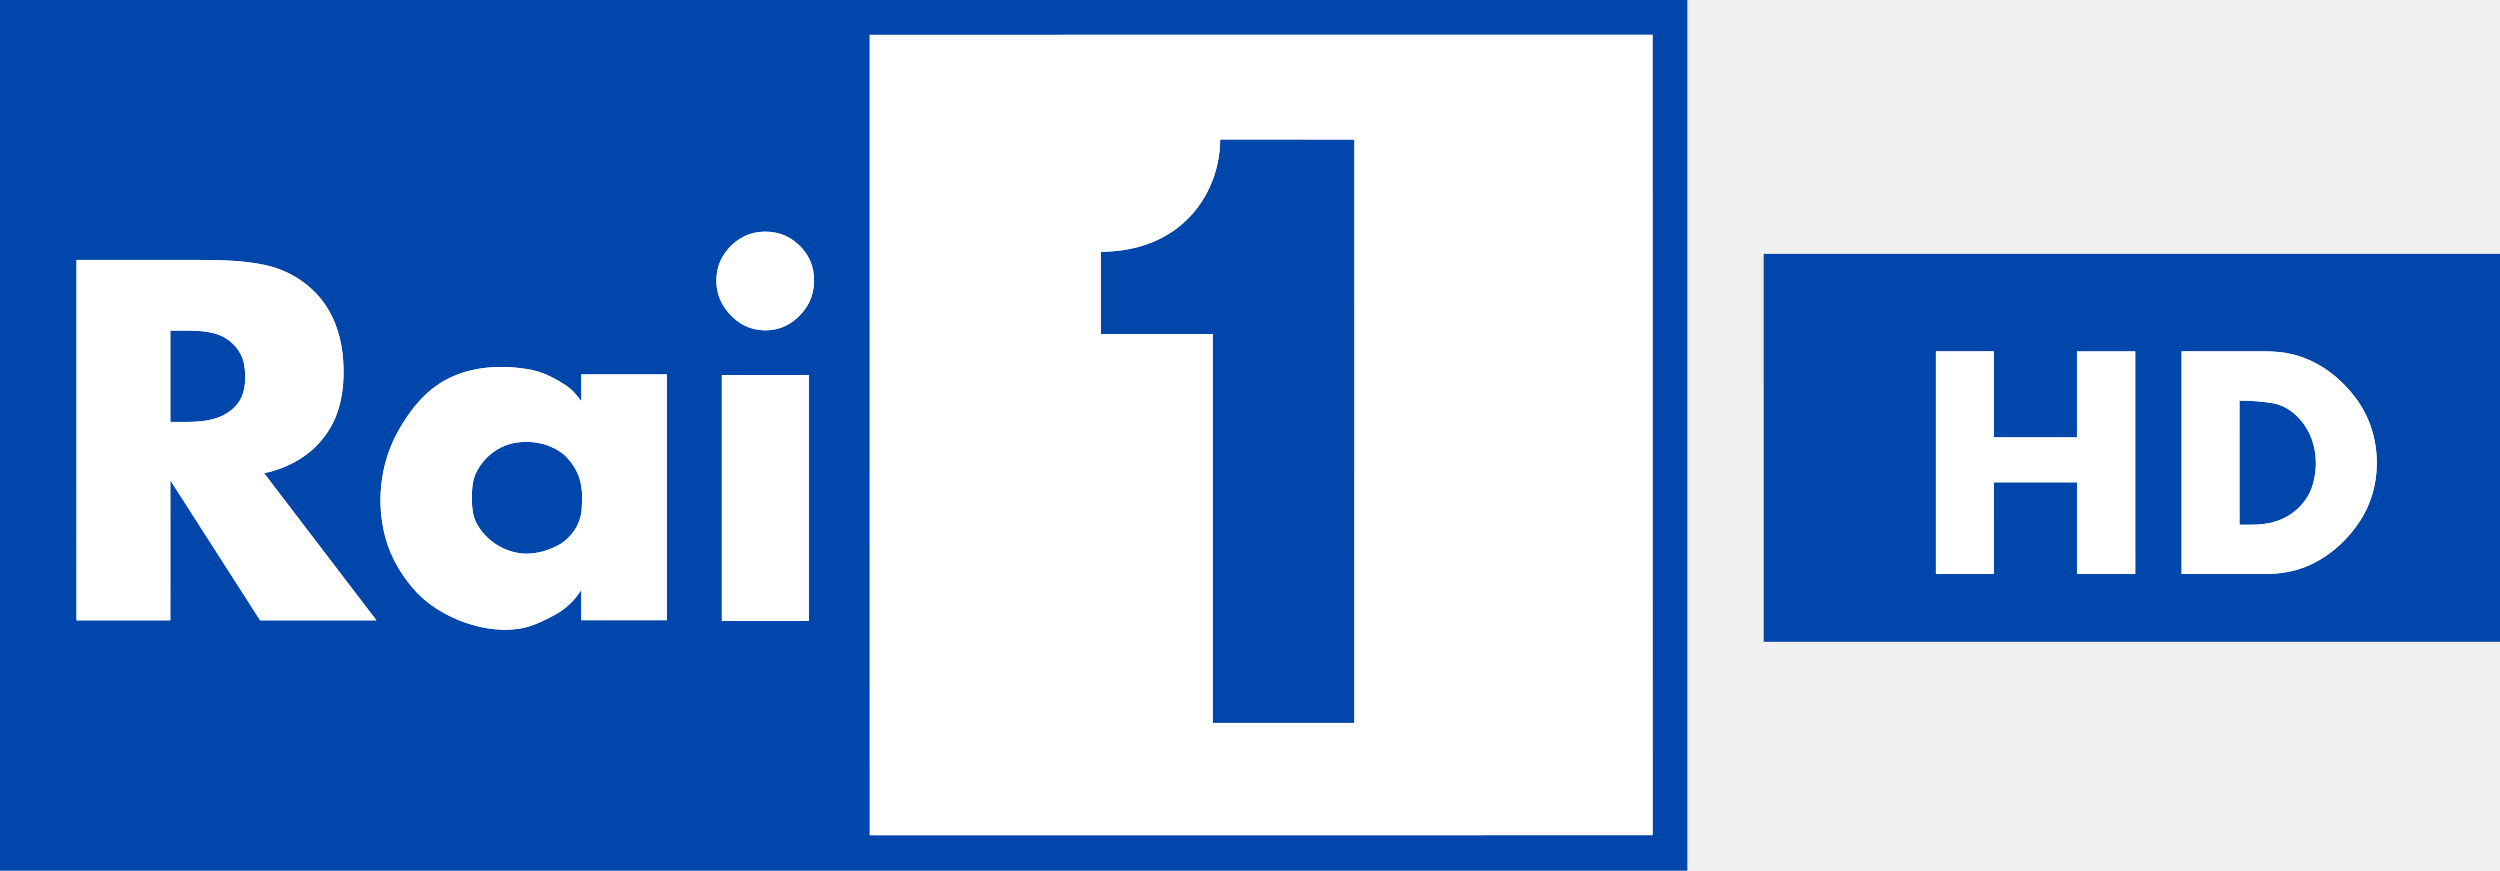
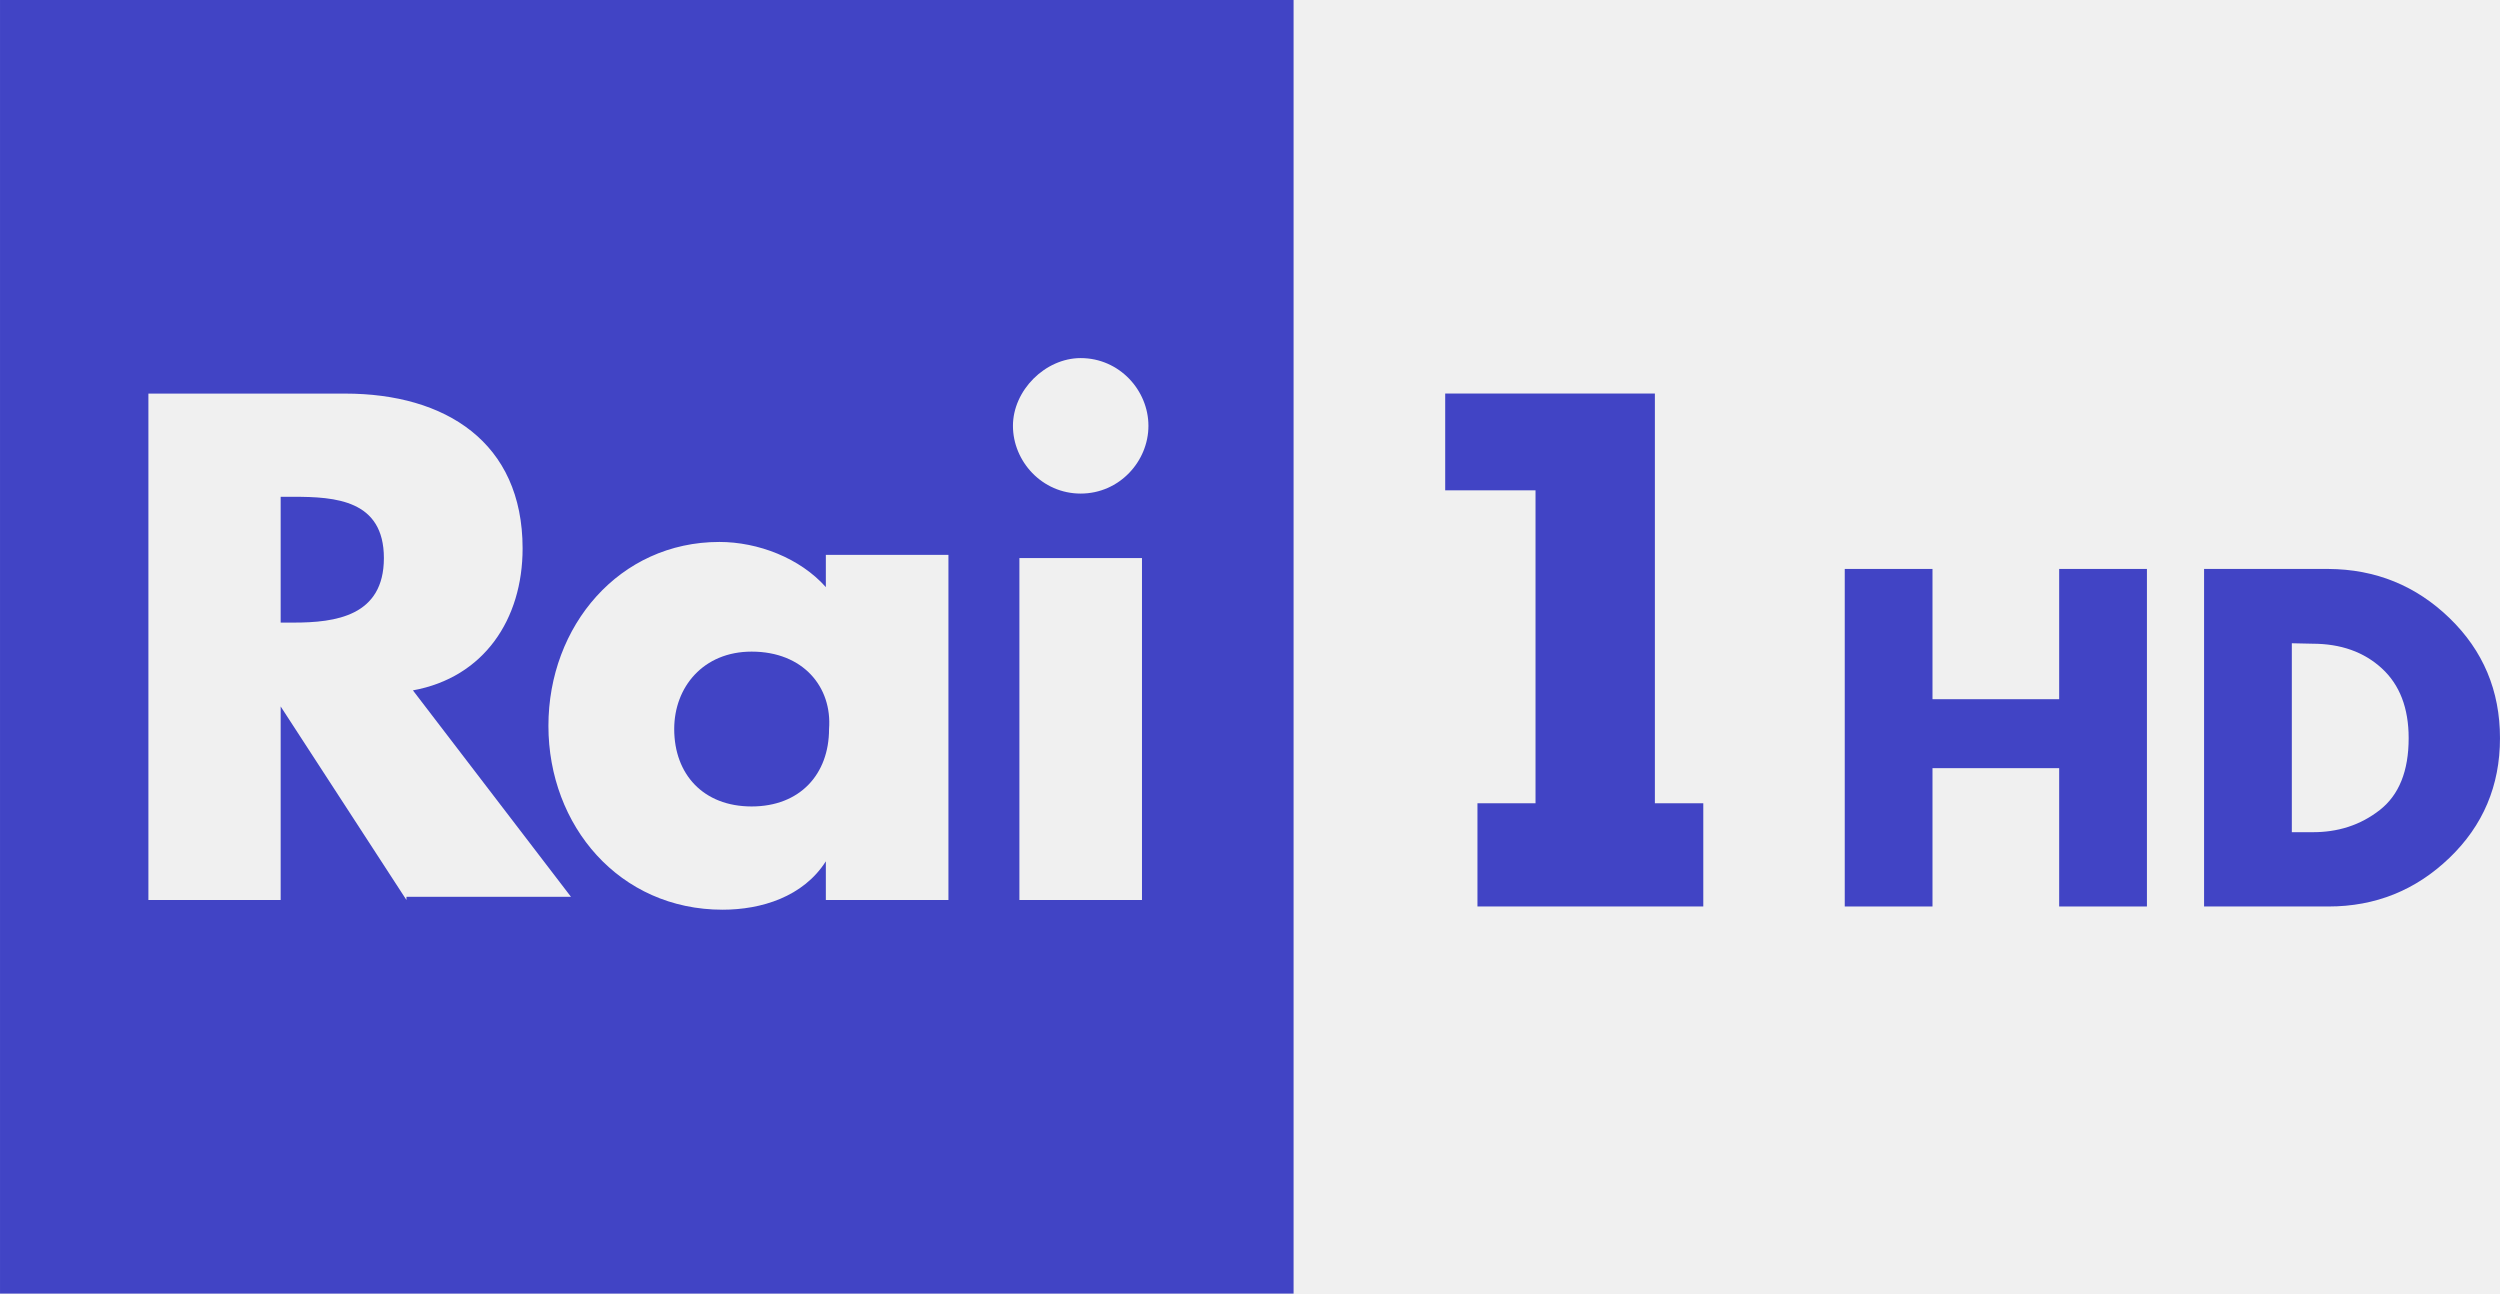
- <svg xmlns="http://www.w3.org/2000/svg" version="1.1" width="599.999" height="208.963" viewBox="0 0 479.999 167.17" id="svg2">
-   <defs id="defs34" />
-   <g transform="scale(2.08963,2.08963)" id="g3256">
-     <g transform="scale(0.124031,0.124031)" id="#0146abff">
-       <path d="m 0,0 1250,0 c 0,215 0,430 0,645 L 0,645 0,0 m 644.3,25.84 c 0.07,197.63 0.01,395.25 0.03,592.88 193.31,-0.03 386.62,0.08 579.92,-0.06 -0.06,-197.62 0,-395.25 -0.03,-592.88 -193.3,0.03 -386.61,-0.08 -579.92,0.06 m -85.81,146.7 c -9.61,2.16 -17.82,8.78 -22.91,17.08 -4.86,7.97 -6,17.88 -3.89,26.89 2.28,9.49 8.72,17.65 16.81,22.94 8.39,5.43 19.16,6.62 28.68,3.8 8.41,-2.54 15.5,-8.52 20.26,-15.81 5.78,-8.85 7.03,-20.26 4.14,-30.34 -2.42,-8.39 -8.3,-15.53 -15.6,-20.19 -8.06,-5.16 -18.24,-6.41 -27.49,-4.37 m -501.8,20 c -0.01,88.99 0,177.99 -0.01,266.98 23.17,0.02 46.34,0.03 69.5,0 0.01,-34.57 -0.01,-69.15 0.01,-103.72 22.18,34.56 44.35,69.14 66.5,103.72 28.72,0.02 57.43,0.03 86.15,0 -27.71,-36.35 -55.49,-72.65 -83.21,-109 17.18,-3.53 33.58,-12.46 44.3,-26.56 9.8,-12.41 14.05,-28.34 14.49,-43.96 0.71,-18.49 -2.58,-37.79 -12.93,-53.46 -10.12,-15.35 -26.63,-26.11 -44.51,-30.07 -16.71,-3.73 -33.93,-3.79 -50.97,-3.93 -29.77,-0.01 -59.55,-0.01 -89.32,0 M 331,280.98 c -16.28,8.53 -27.99,23.59 -36.65,39.45 -12.84,23.65 -15.81,52.22 -8.77,78.13 4.18,15.22 12.62,29.05 23.32,40.55 8.4,8.72 18.9,15.21 29.99,19.95 14.22,5.87 29.92,8.94 45.27,6.76 9.49,-1.28 18.13,-5.73 26.51,-10.12 8.15,-4.36 15.15,-10.83 19.92,-18.78 -0.04,7.52 -0.01,15.03 -0.01,22.54 21.14,0.01 42.29,0.01 63.43,0 0.01,-60.69 0.02,-121.39 0,-182.09 -21.15,0 -42.3,-0.02 -63.44,0.01 0.01,6.63 -0.02,13.25 0.02,19.88 -3.19,-4.64 -7.02,-8.91 -11.75,-12.02 -8.71,-5.67 -18.27,-10.42 -28.66,-11.91 -19.85,-3.05 -41.12,-1.82 -59.18,7.65 m 203.74,-3.14 c -0.01,60.7 -0.01,121.39 0,182.09 21.49,0.01 42.98,0.01 64.47,0 0.01,-60.7 0.01,-121.39 0,-182.09 -21.49,-0.01 -42.98,-0.01 -64.47,0 z" id="path5" style="fill:#0146ab" />
-       <path d="m 903.92,103.34 c 33.14,0.03 66.28,-0.08 99.42,0.05 -0.06,144.05 -0.01,288.11 -0.02,432.16 -34.98,0.03 -69.96,0.01 -104.94,0.01 -0.01,-96.04 0,-192.08 0,-288.11 -27.61,-0.04 -55.23,0 -82.84,-0.02 -0.02,-20.31 0,-40.62 -0.01,-60.94 21.16,0.07 42.94,-5.88 59.31,-19.73 18.56,-15.39 29.03,-39.45 29.08,-63.42 z" id="path7" style="fill:#0146ab" />
-       <path d="m 1306.53,188.04 c 181.83,0.02 363.65,-0.03 545.47,0.03 l 0,287.39 c -181.82,0 -363.64,0.01 -545.46,0 0,-95.81 0.01,-191.61 -0.01,-287.42 m 127.59,72.25 c -0.02,54.97 0,109.94 0,164.91 14.29,0.02 28.58,0.01 42.87,0.01 0.03,-22.64 -0.01,-45.28 0.02,-67.92 20.54,0.02 41.07,0 61.61,0.01 -0.01,22.64 -0.01,45.27 0,67.9 14.39,0 28.78,0.03 43.18,-0.01 0,-54.96 0.01,-109.93 -0.01,-164.89 -14.4,0 -28.79,-0.03 -43.18,0.01 0.02,21.23 -0.01,42.45 0.01,63.67 -20.54,0.04 -41.08,0.01 -61.62,0.02 -0.01,-21.24 0.02,-42.48 -0.01,-63.72 -14.29,0.02 -28.58,0.01 -42.87,0.01 m 182,0 c -0.02,54.97 -0.01,109.94 0,164.91 20.97,0.02 41.94,0 62.91,0.01 9.81,-0.09 19.67,-1.64 28.83,-5.28 16.82,-6.65 30.9,-19.29 40.68,-34.38 18.02,-27.91 15.91,-67.16 -5.16,-92.88 -11.7,-14.82 -27.98,-26.55 -46.63,-30.52 -10.41,-2.45 -21.14,-1.77 -31.72,-1.86 -16.31,0 -32.61,0.01 -48.91,0 z" id="path9" style="fill:#0146ab" />
-       <path d="m 126.19,244.91 c 12.62,0.26 25.92,-1.24 37.82,3.96 8.47,3.87 15.22,11.76 16.8,21.06 1.35,7.74 1.36,16 -1.53,23.4 -3.29,8.3 -11.16,13.94 -19.46,16.57 -10.87,3.42 -22.4,2.54 -33.63,2.67 -0.02,-22.55 -0.01,-45.11 0,-67.66 z" id="path11" style="fill:#0146ab" />
-       <path d="m 1659.01,296.8 c 7.97,-0.09 15.94,0.58 23.83,1.78 14.12,2.09 25.01,13.92 29.74,26.86 3.96,11.05 3.96,23.39 0.41,34.55 -3.77,11.74 -13.35,21.21 -24.85,25.45 -9.26,3.68 -19.36,3.34 -29.12,3.27 -0.04,-30.64 -0.02,-61.28 -0.01,-91.91 z" id="path13" style="fill:#0146ab" />
-       <path d="m 383.53,327.72 c 12.05,-1.61 25.06,1.4 34.49,9.26 5.31,5.07 9.62,11.42 11.6,18.54 1.95,7.31 1.84,15 1.22,22.49 -0.94,11.5 -8.77,21.89 -19.07,26.82 -7.03,3.46 -14.85,5.46 -22.71,5.33 -15.24,-0.51 -29.81,-9.9 -36.56,-23.59 -2.4,-5.17 -2.89,-10.96 -2.95,-16.58 -0.06,-6.32 0.19,-12.83 2.66,-18.73 5.54,-12.52 17.67,-21.84 31.32,-23.54 z" id="path15" style="fill:#0146ab" />
-     </g>
-     <g transform="scale(0.124031,0.124031)" id="#ffffffff">
-       <path d="m 644.3,25.84 c 193.31,-0.14 386.62,-0.03 579.92,-0.06 0.03,197.63 -0.03,395.26 0.03,592.88 -193.3,0.14 -386.61,0.03 -579.92,0.06 -0.02,-197.63 0.04,-395.25 -0.03,-592.88 m 259.62,77.5 c -0.05,23.97 -10.52,48.03 -29.08,63.42 -16.37,13.85 -38.15,19.8 -59.31,19.73 0.01,20.32 -0.01,40.63 0.01,60.94 27.61,0.02 55.23,-0.02 82.84,0.02 0,96.03 -0.01,192.07 0,288.11 34.98,0 69.96,0.02 104.94,-0.01 0.01,-144.05 -0.04,-288.11 0.02,-432.16 -33.14,-0.13 -66.28,-0.02 -99.42,-0.05 z" id="path18" style="fill:#ffffff" />
-       <path d="m 558.49,172.54 c 9.25,-2.04 19.43,-0.79 27.49,4.37 7.3,4.66 13.18,11.8 15.6,20.19 2.89,10.08 1.64,21.49 -4.14,30.34 -4.76,7.29 -11.85,13.27 -20.26,15.81 -9.52,2.82 -20.29,1.63 -28.68,-3.8 -8.09,-5.29 -14.53,-13.45 -16.81,-22.94 -2.11,-9.01 -0.97,-18.92 3.89,-26.89 5.09,-8.3 13.3,-14.92 22.91,-17.08 z" id="path20" style="fill:#ffffff" />
-       <path d="m 56.69,192.54 c 29.77,-0.01 59.55,-0.01 89.32,0 17.04,0.14 34.26,0.2 50.97,3.93 17.88,3.96 34.39,14.72 44.51,30.07 10.35,15.67 13.64,34.97 12.93,53.46 -0.44,15.62 -4.69,31.55 -14.49,43.96 -10.72,14.1 -27.12,23.03 -44.3,26.56 27.72,36.35 55.5,72.65 83.21,109 -28.72,0.03 -57.43,0.02 -86.15,0 -22.15,-34.58 -44.32,-69.16 -66.5,-103.72 -0.02,34.57 0,69.15 -0.01,103.72 -23.16,0.03 -46.33,0.02 -69.5,0 0.01,-88.99 0,-177.99 0.01,-266.98 m 69.5,52.37 c -0.01,22.55 -0.02,45.11 0,67.66 11.23,-0.13 22.76,0.75 33.63,-2.67 8.3,-2.63 16.17,-8.27 19.46,-16.57 2.89,-7.4 2.88,-15.66 1.53,-23.4 -1.58,-9.3 -8.33,-17.19 -16.8,-21.06 -11.9,-5.2 -25.2,-3.7 -37.82,-3.96 z" id="path22" style="fill:#ffffff" />
-       <path d="m 1434.12,260.29 c 14.29,0 28.58,0.01 42.87,-0.01 0.03,21.24 0,42.48 0.01,63.72 20.54,-0.01 41.08,0.02 61.62,-0.02 -0.02,-21.22 0.01,-42.44 -0.01,-63.67 14.39,-0.04 28.78,-0.01 43.18,-0.01 0.02,54.96 0.01,109.93 0.01,164.89 -14.4,0.04 -28.79,0.01 -43.18,0.01 -0.01,-22.63 -0.01,-45.26 0,-67.9 -20.54,-0.01 -41.07,0.01 -61.61,-0.01 -0.03,22.64 0.01,45.28 -0.02,67.92 -14.29,0 -28.58,0.01 -42.87,-0.01 0,-54.97 -0.02,-109.94 0,-164.91 z" id="path24" style="fill:#ffffff" />
-       <path d="m 1616.12,260.29 c 16.3,0.01 32.6,0 48.91,0 10.58,0.09 21.31,-0.59 31.72,1.86 18.65,3.97 34.93,15.7 46.63,30.52 21.07,25.72 23.18,64.97 5.16,92.88 -9.78,15.09 -23.86,27.73 -40.68,34.38 -9.16,3.64 -19.02,5.19 -28.83,5.28 -20.97,-0.01 -41.94,0.01 -62.91,-0.01 -0.01,-54.97 -0.02,-109.94 0,-164.91 m 42.89,36.51 c -0.01,30.63 -0.03,61.27 0.01,91.91 9.76,0.07 19.86,0.41 29.12,-3.27 11.5,-4.24 21.08,-13.71 24.85,-25.45 3.55,-11.16 3.55,-23.5 -0.41,-34.55 -4.73,-12.94 -15.62,-24.77 -29.74,-26.86 -7.89,-1.2 -15.86,-1.87 -23.83,-1.78 z" id="path26" style="fill:#ffffff" />
-       <path d="m 331,280.98 c 18.06,-9.47 39.33,-10.7 59.18,-7.65 10.39,1.49 19.95,6.24 28.66,11.91 4.73,3.11 8.56,7.38 11.75,12.02 -0.04,-6.63 -0.01,-13.25 -0.02,-19.88 21.14,-0.03 42.29,-0.01 63.44,-0.01 0.02,60.7 0.01,121.4 0,182.09 -21.14,0.01 -42.29,0.01 -63.43,0 0,-7.51 -0.03,-15.02 0.01,-22.54 -4.77,7.95 -11.77,14.42 -19.92,18.78 -8.38,4.39 -17.02,8.84 -26.51,10.12 -15.35,2.18 -31.05,-0.89 -45.27,-6.76 -11.09,-4.74 -21.59,-11.23 -29.99,-19.95 -10.7,-11.5 -19.14,-25.33 -23.32,-40.55 -7.04,-25.91 -4.07,-54.48 8.77,-78.13 8.66,-15.86 20.37,-30.92 36.65,-39.45 m 52.53,46.74 c -13.65,1.7 -25.78,11.02 -31.32,23.54 -2.47,5.9 -2.72,12.41 -2.66,18.73 0.06,5.62 0.55,11.41 2.95,16.58 6.75,13.69 21.32,23.08 36.56,23.59 7.86,0.13 15.68,-1.87 22.71,-5.33 10.3,-4.93 18.13,-15.32 19.07,-26.82 0.62,-7.49 0.73,-15.18 -1.22,-22.49 -1.98,-7.12 -6.29,-13.47 -11.6,-18.54 -9.43,-7.86 -22.44,-10.87 -34.49,-9.26 z" id="path28" style="fill:#ffffff" />
-       <path d="m 534.74,277.84 c 21.49,-0.01 42.98,-0.01 64.47,0 0.01,60.7 0.01,121.39 0,182.09 -21.49,0.01 -42.98,0.01 -64.47,0 -0.01,-60.7 -0.01,-121.39 0,-182.09 z" id="path30" style="fill:#ffffff" />
+ <svg xmlns="http://www.w3.org/2000/svg" xml:space="preserve" viewBox="0 0 600 310.463" height="310.46" width="600" version="1.1" y="0px" x="0px">
+   <g fill="#4144c5">
+     <path d="m463.8 167.81h30.404v-31.263h21.06v81.01h-21.06v-33.198h-30.404v33.198h-21.06v-81.01h21.06z" />
+     <path d="m528.98 217.56v-81.01h29.87c11.316 0.072 21.003 4.012 29.062 11.818 8.058 7.807 12.087 17.404 12.087 28.793-0 11.388-4.047 20.969-12.141 28.74-8.094 7.772-17.764 11.658-29.008 11.658zm21.06-63.176v45.343h4.725c6.304 0.07 11.766-1.703 16.386-5.32 4.62-3.616 6.93-9.365 6.93-17.245-0-7.233-2.149-12.82-6.446-16.76-4.298-3.94-9.848-5.91-16.653-5.91z" />
+     <g stroke-width="7.742">
+       <path d="m408.79 192.78v24.775h-54.2v-24.775h13.936v-75.099h-21.678v-23.225h50.324v98.326z" />
+       <path d="m70.454 119.23h-3.097v30.195h3.097c10.065 0 21.678-1.548 21.678-15.484s-11.613-14.71-21.678-14.71z" />
+       <path d="m0 0v310.46h310.46v-310.46zm97.552 216.01-30.195-46.46v46.453h-31.743v-121.54h47.227c24.001 0 42.582 11.613 42.582 37.163 0 17.033-9.291 30.969-26.324 34.066l37.937 49.55h-39.488zm130.07 0h-29.42v-9.291c-5.42 8.516-15.484 11.613-24.775 11.613-24.775 0-41.808-20.13-41.808-44.131s17.033-44.131 41.034-44.131c9.291 0 19.356 3.871 25.549 10.839v-7.742h29.42zm46.453 0h-29.42v-82.067h29.42zm-14.71-97.55c-9.291 0-16.259-7.742-16.259-16.259 0-8.516 7.742-16.259 16.259-16.259 9.291 0 16.259 7.742 16.259 16.259 0 8.516-6.968 16.259-16.259 16.259z" />
+       <path d="m180.39 156.39c-11.613 0-18.581 8.516-18.581 18.581 0 10.839 6.968 18.581 18.581 18.581s18.581-7.742 18.581-18.581c0.774-10.065-6.194-18.581-18.581-18.581z" />
    </g>
  </g>
</svg>
